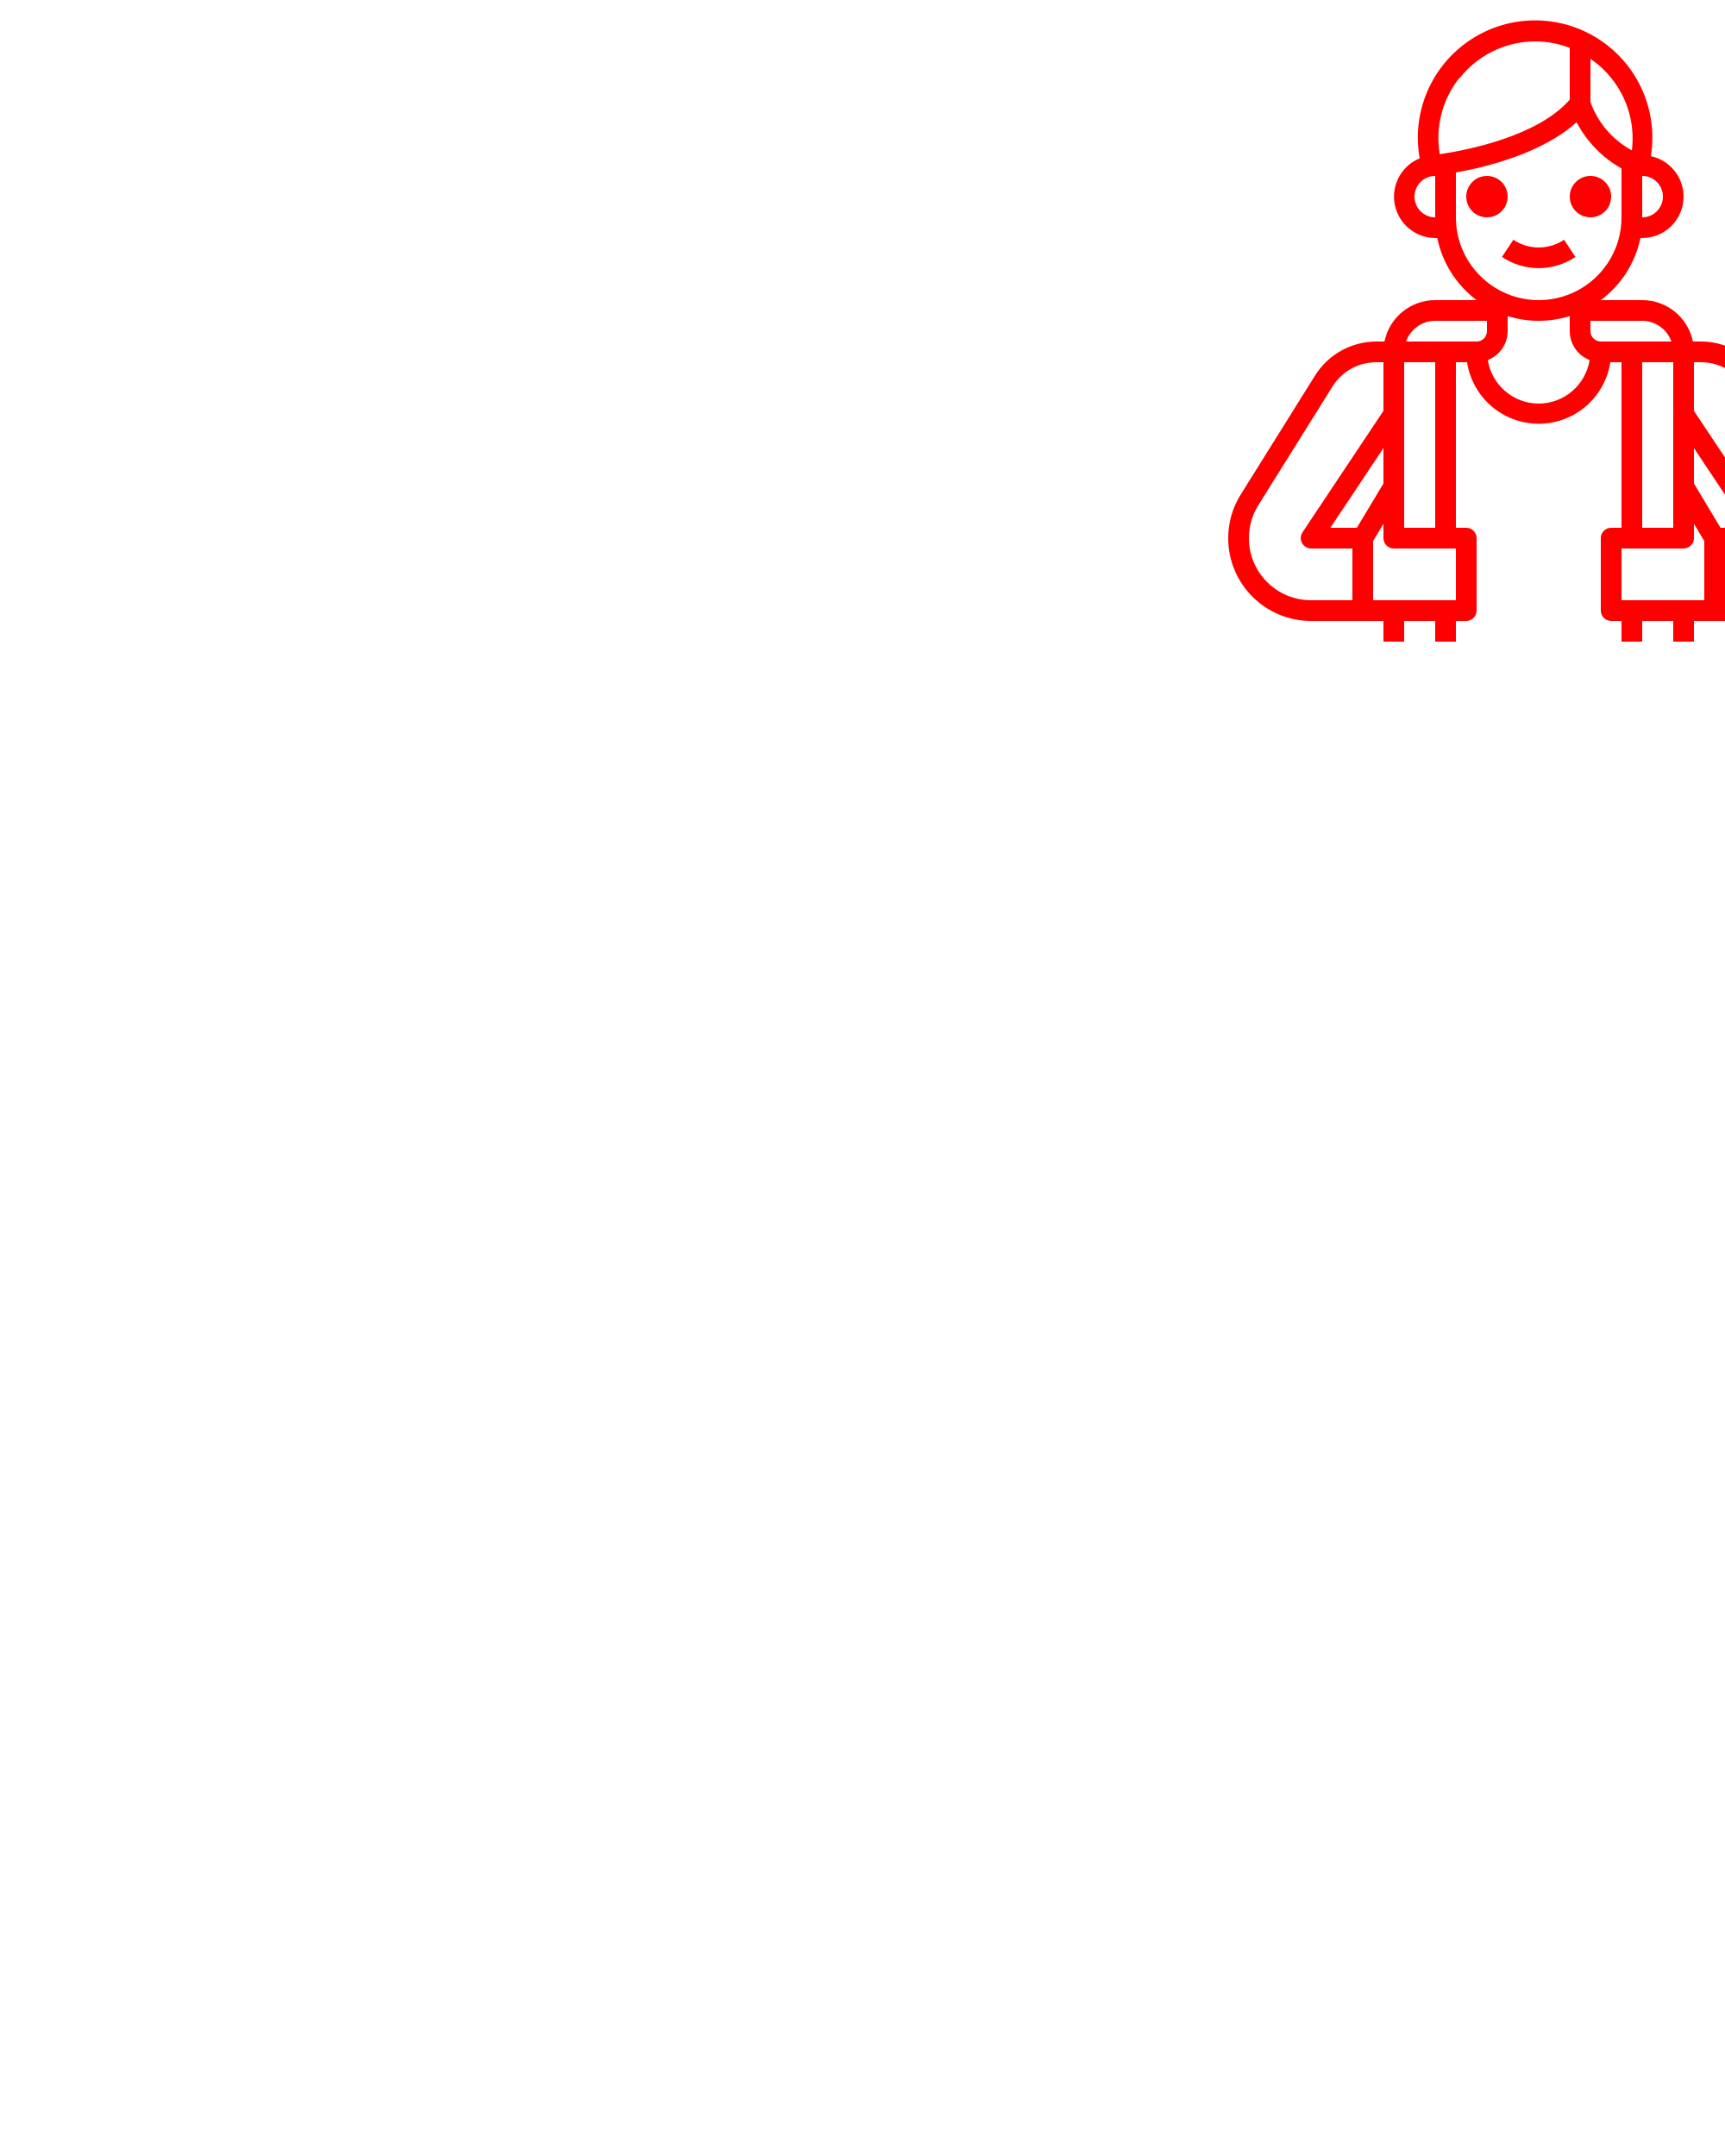
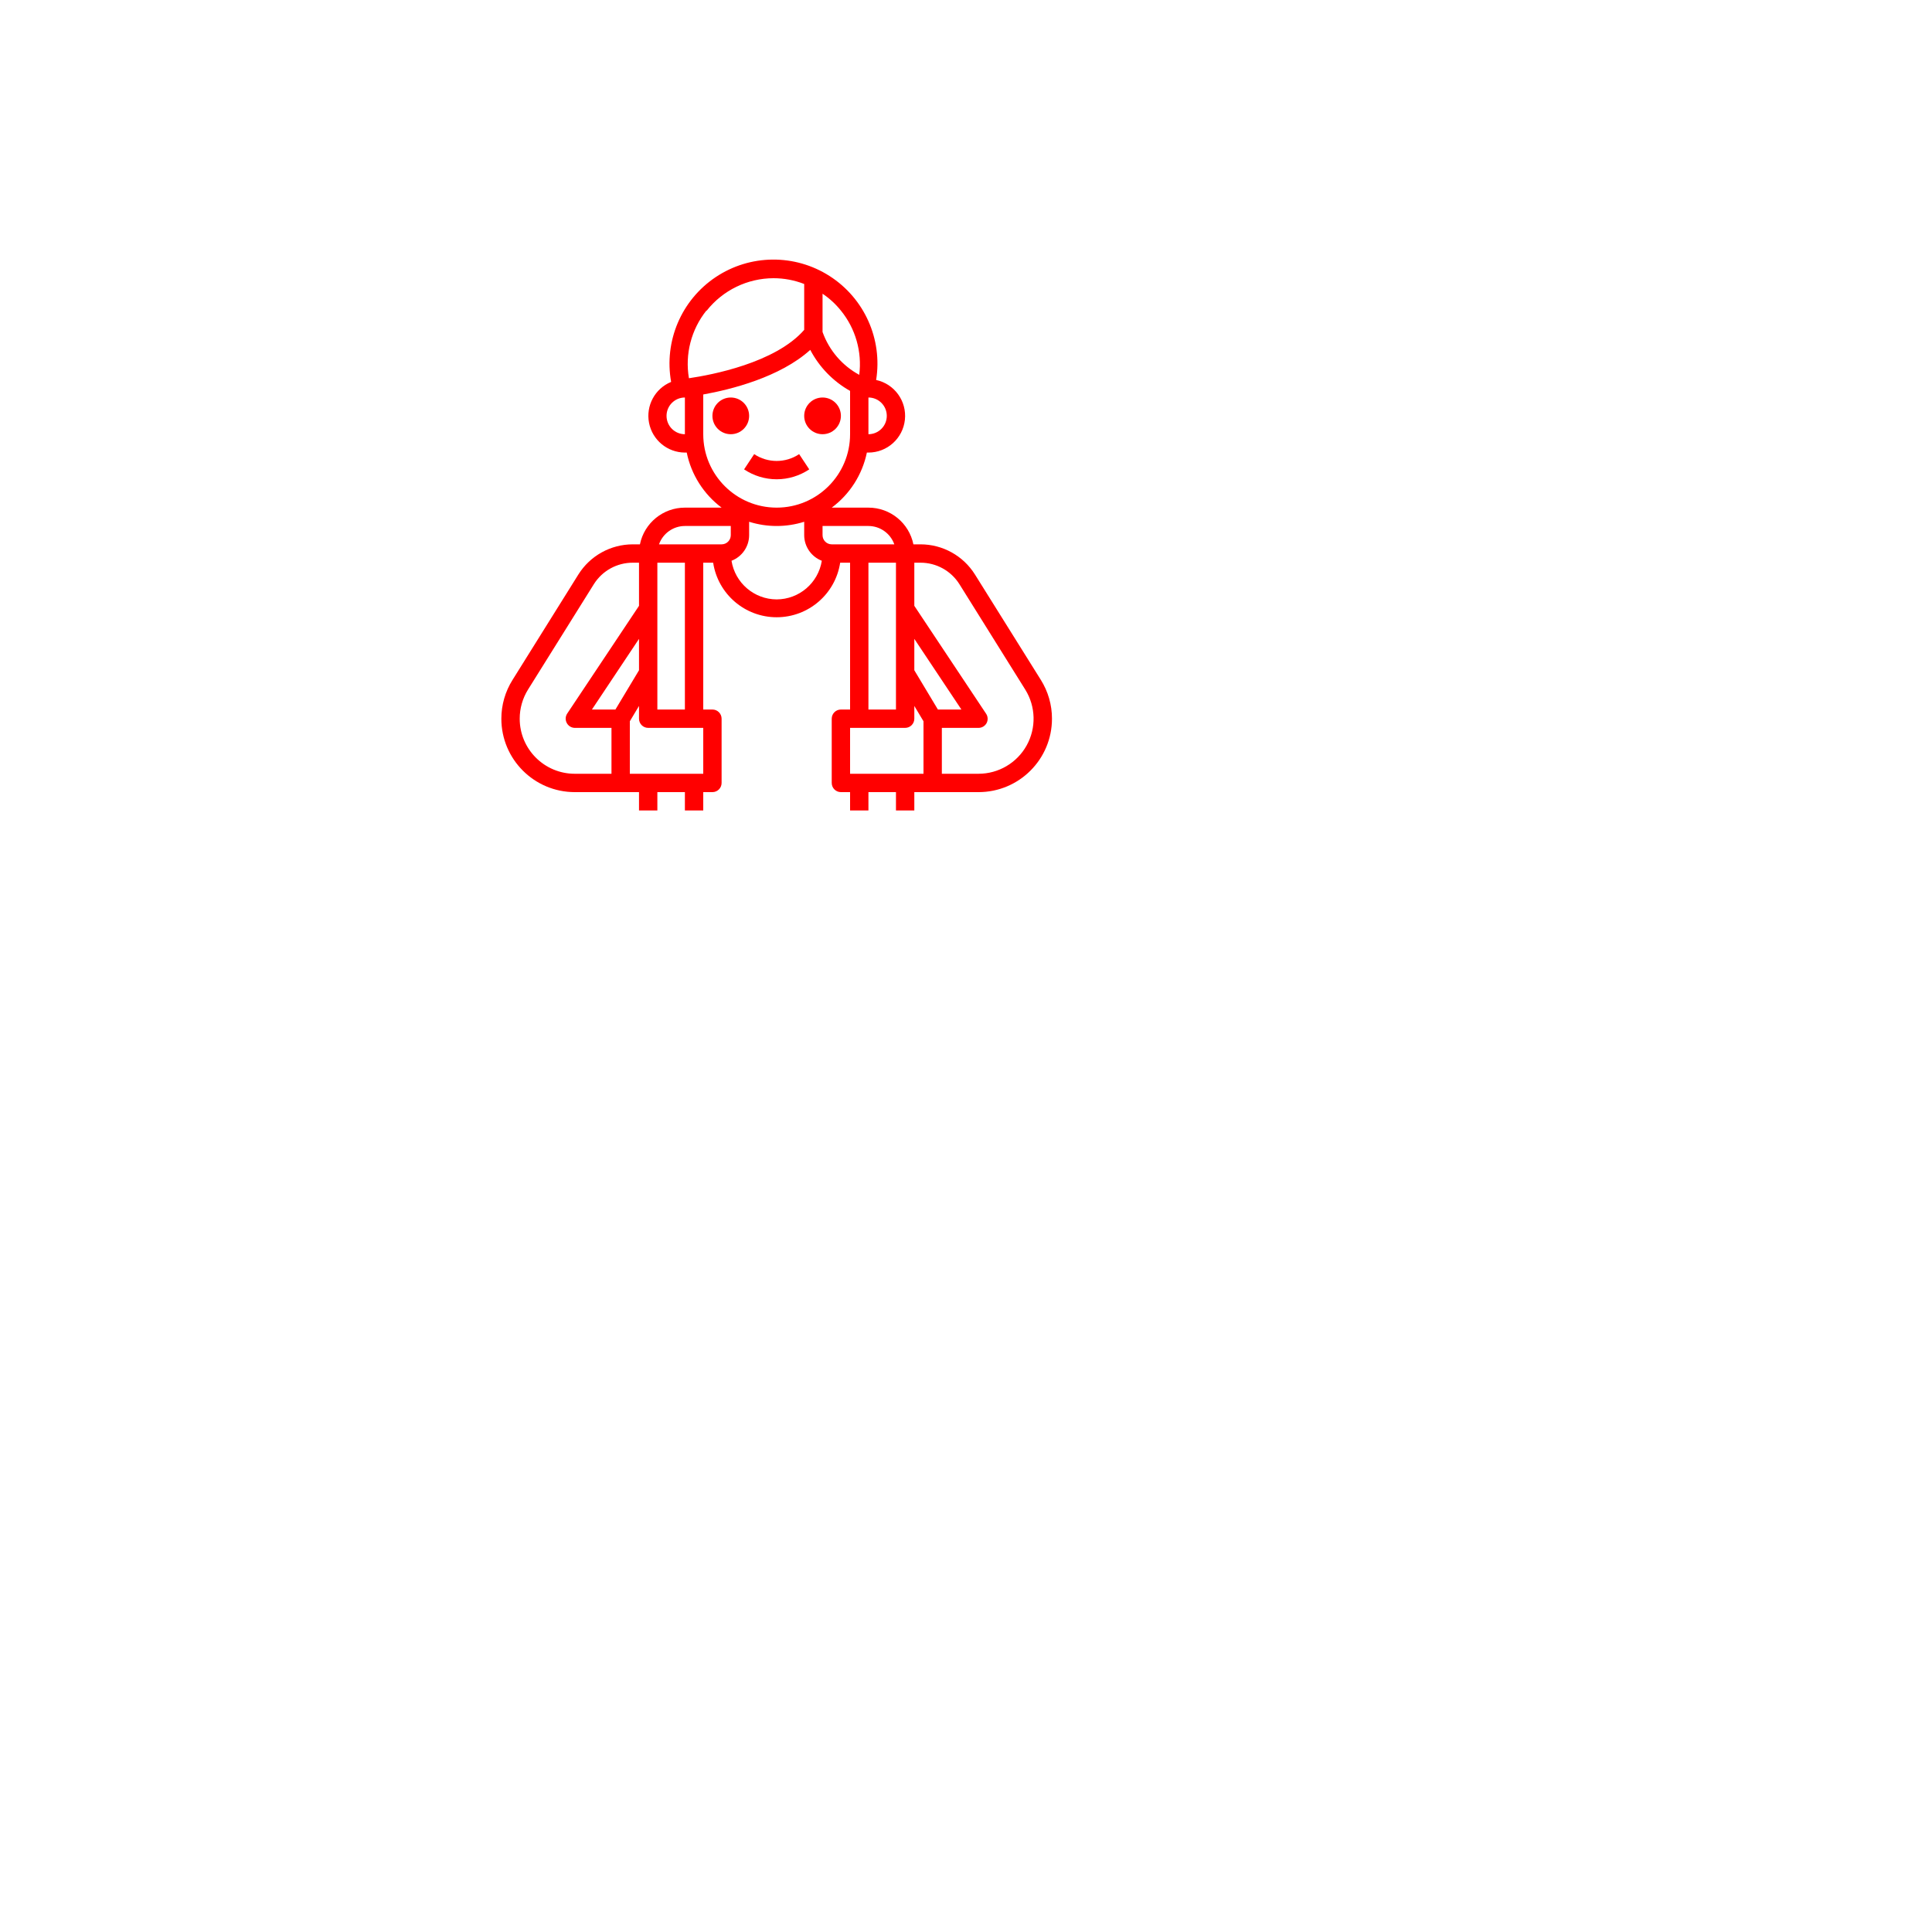
- <svg xmlns="http://www.w3.org/2000/svg" viewBox="0 0 200 250">
-   <g transform="translate(140,0) scale(1.2)">
+ <svg xmlns="http://www.w3.org/2000/svg" viewBox="0 0 400 400">
+   <g transform="translate(100,50) scale(1.9)">
    <circle cx="27" cy="19" r="2" fill="#FF0000" />
    <circle cx="37" cy="19" r="2" fill="#FF0000" />
    <path d="M32,25.91a6.38,6.38,0,0,0,3.55-1.08l-1.1-1.66a4.41,4.41,0,0,1-4.9,0l-1.1,1.66A6.38,6.38,0,0,0,32,25.91Z" fill="#FF0000" />
    <path d="M53.61,36.29A7,7,0,0,0,47.67,33H46.9A5,5,0,0,0,42,29H38a10,10,0,0,0,3.83-6H42a4,4,0,0,0,.84-7.91,11.33,11.33,0,1,0-22.34.21A4,4,0,0,0,22,23h.2A10,10,0,0,0,26,29H22a5,5,0,0,0-4.9,4h-.77a7,7,0,0,0-5.94,3.29L3.22,47.77A7.93,7.93,0,0,0,2,52a8,8,0,0,0,8,8h7v2h2V60h3v2h2V60h1a1,1,0,0,0,1-1V52a1,1,0,0,0-1-1H24V35h1.08a7,7,0,0,0,13.84,0H40V51H39a1,1,0,0,0-1,1v7a1,1,0,0,0,1,1h1v2h2V60h3v2h2V60h7a8,8,0,0,0,8-8,7.93,7.93,0,0,0-1.22-4.24ZM49.57,51,47,46.72V43.3L52.13,51ZM44.82,33H38a1,1,0,0,1-1-1V31h5A3,3,0,0,1,44.82,33ZM44,19a2,2,0,0,1-2,2V17A2,2,0,0,1,44,19ZM39,7.53a9.25,9.25,0,0,1,2,7A8.6,8.6,0,0,1,37,9.86V5.69A9,9,0,0,1,39,7.53Zm-14.62,0A9.31,9.31,0,0,1,31.65,4,9.19,9.19,0,0,1,35,4.63v5c-3.14,3.6-10.1,4.91-12.56,5.27A9.31,9.31,0,0,1,24.34,7.53ZM20,19a2,2,0,0,1,2-2v4A2,2,0,0,1,20,19Zm4,2V16.67c3-.54,8.36-1.87,11.66-4.86A11,11,0,0,0,40,16.28V21a8,8,0,0,1-16,0ZM22,31h5v1a1,1,0,0,1-1,1H19.18A3,3,0,0,1,22,31ZM14.43,51H11.87L17,43.3v3.42ZM4,52a6,6,0,0,1,.91-3.18l7.17-11.48A5,5,0,0,1,16.33,35H17v4.7L9.17,51.45a1,1,0,0,0-.05,1A1,1,0,0,0,10,53h4v5H10A6,6,0,0,1,4,52Zm20,6H16V52.28l1-1.67V52a1,1,0,0,0,1,1h6Zm-2-7H19V35h3ZM32,39a5,5,0,0,1-4.92-4.21A3,3,0,0,0,29,32V30.54a10,10,0,0,0,6,0V32a3,3,0,0,0,1.92,2.79A5,5,0,0,1,32,39Zm10-4h3V51H42ZM40,53h6a1,1,0,0,0,1-1V50.61l1,1.67V58H40Zm14,5H50V53h4a1,1,0,0,0,.88-.53,1,1,0,0,0-.05-1L47,39.7V35h.67a5,5,0,0,1,4.25,2.35l7.17,11.48A6,6,0,0,1,54,58Z" fill="#FF0000" />
  </g>
</svg>
